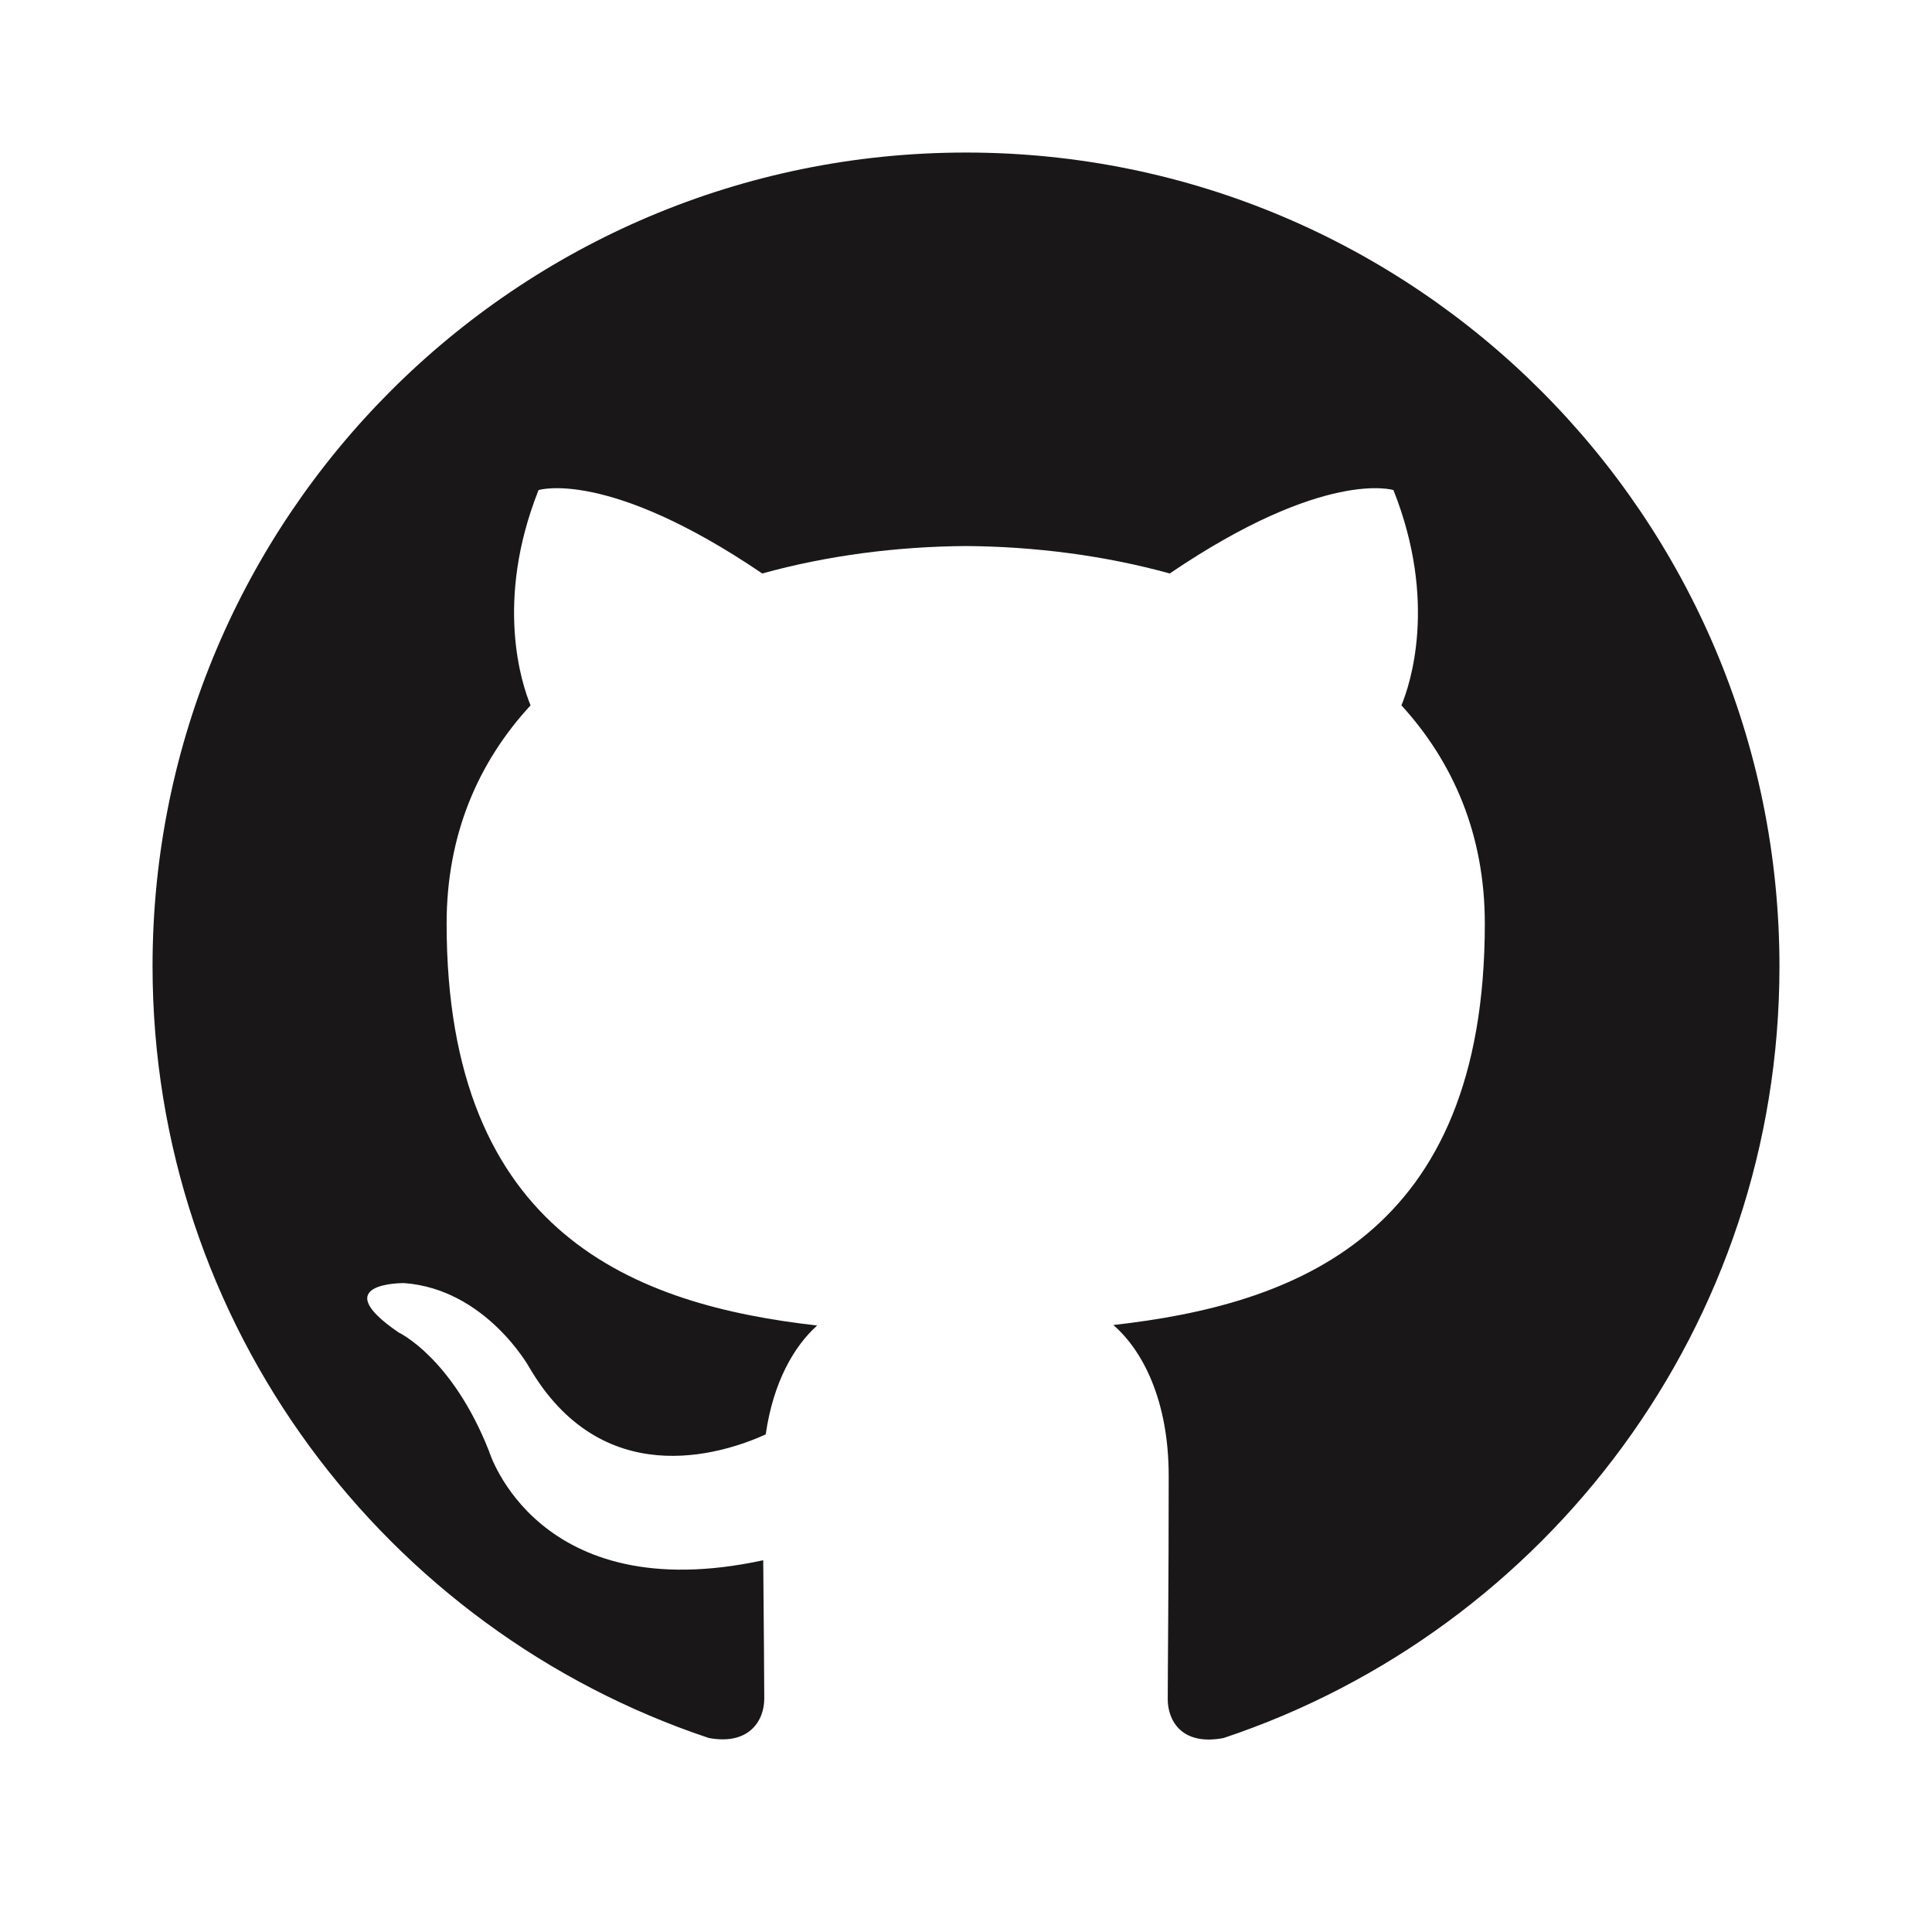
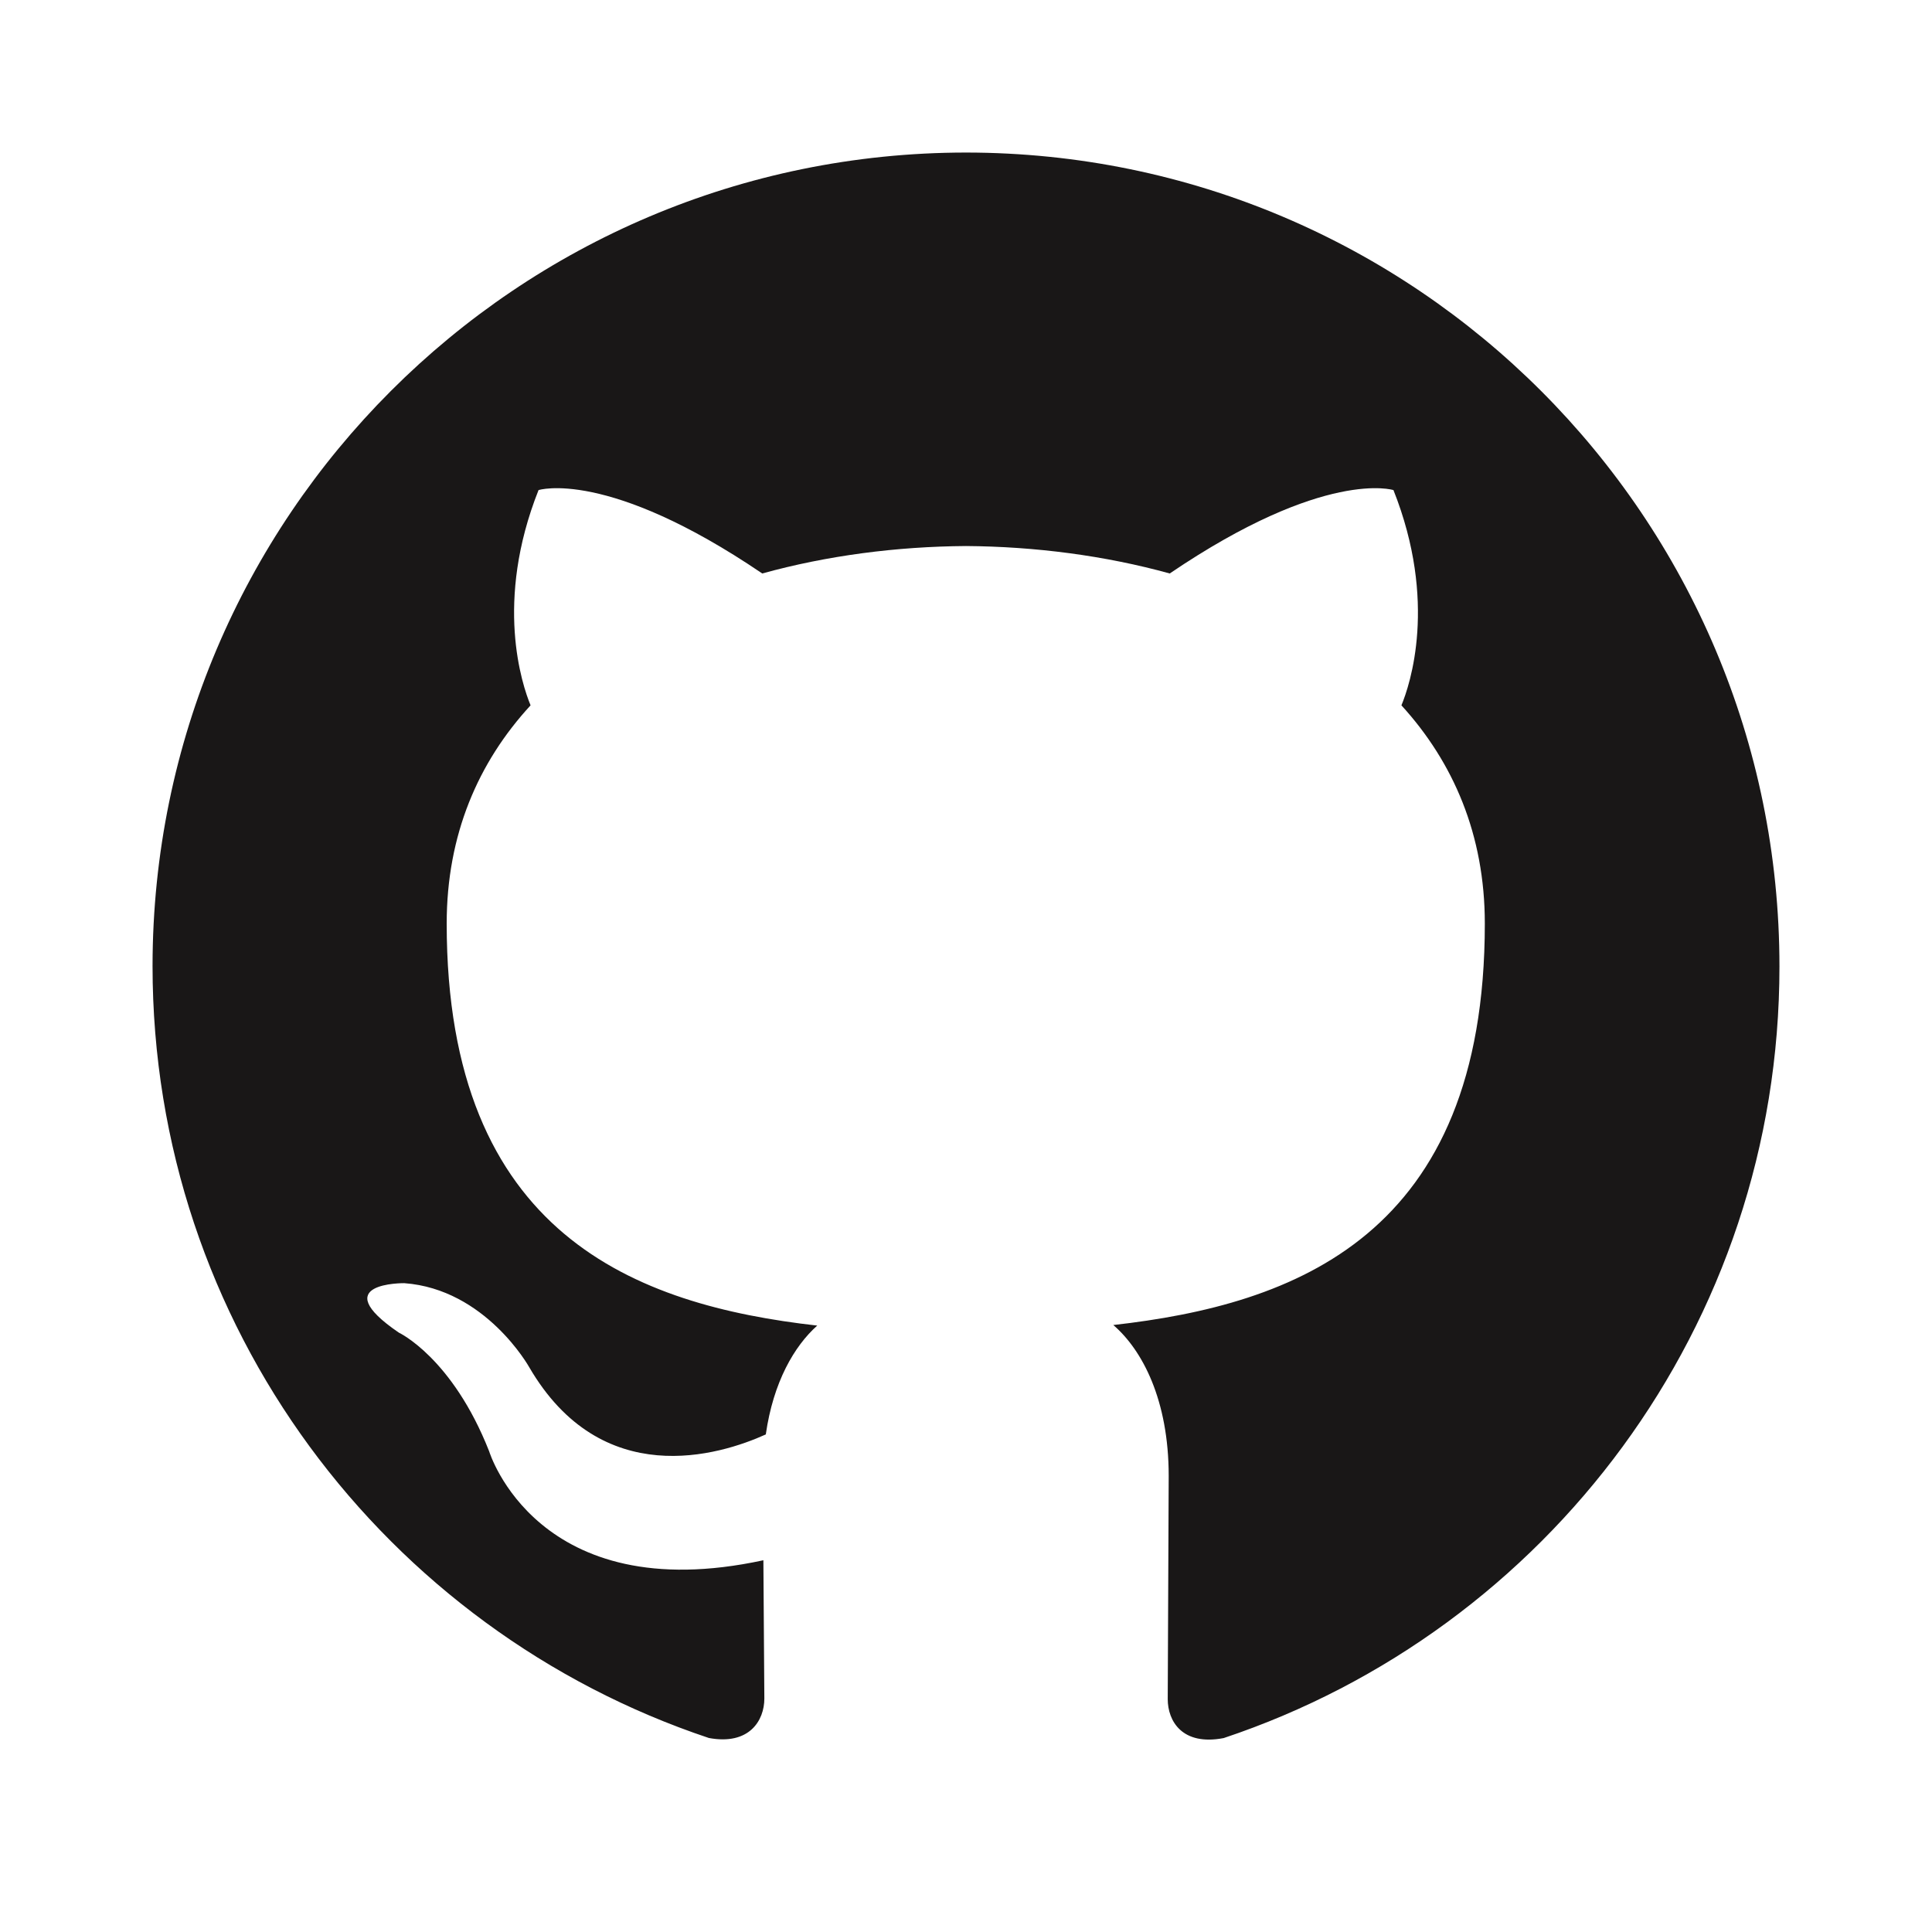
- <svg xmlns="http://www.w3.org/2000/svg" width="24" height="24" viewBox="0 0 24 24" fill="none">
-   <path fill-rule="evenodd" clip-rule="evenodd" d="M12 1.895C6.417 1.895 1.895 6.423 1.895 12C1.895 16.466 4.792 20.25 8.805 21.59C9.308 21.683 9.494 21.373 9.494 21.1C9.494 20.858 9.488 20.226 9.481 19.382C6.671 19.99 6.076 18.03 6.076 18.03C5.617 16.863 4.953 16.553 4.953 16.553C4.035 15.927 5.021 15.939 5.021 15.939C6.032 16.014 6.572 16.981 6.572 16.981C7.472 18.526 8.936 18.079 9.512 17.819C9.605 17.167 9.866 16.721 10.151 16.466C7.906 16.212 5.548 15.344 5.548 11.473C5.548 10.369 5.939 9.469 6.591 8.762C6.485 8.508 6.138 7.478 6.69 6.088C6.69 6.088 7.54 5.815 9.469 7.124C10.275 6.901 11.138 6.789 12 6.783C12.856 6.789 13.725 6.901 14.531 7.124C16.46 5.815 17.31 6.088 17.31 6.088C17.862 7.478 17.515 8.508 17.409 8.762C18.054 9.469 18.445 10.369 18.445 11.473C18.445 15.356 16.082 16.206 13.83 16.46C14.19 16.77 14.518 17.391 14.518 18.334C14.518 19.686 14.506 20.772 14.506 21.107C14.506 21.38 14.686 21.69 15.201 21.59C19.215 20.25 22.105 16.466 22.105 12.006C22.105 6.423 17.583 1.895 12 1.895Z" fill="#191717" />
+ <svg xmlns="http://www.w3.org/2000/svg" width="24" height="24" fill="none">
+   <path fill-rule="evenodd" d="M12 1.895A10.11 10.11 0 0 0 1.895 12c0 4.467 2.897 8.25 6.911 9.59.502.093.689-.217.689-.49l-.012-1.718c-2.81.608-3.406-1.352-3.406-1.352-.459-1.166-1.123-1.476-1.123-1.476-.918-.626.068-.614.068-.614 1.011.074 1.551 1.042 1.551 1.042.899 1.545 2.363 1.098 2.94.837.093-.651.354-1.098.639-1.352-2.246-.254-4.603-1.123-4.603-4.994 0-1.104.391-2.004 1.042-2.711-.105-.254-.453-1.284.099-2.674 0 0 .85-.273 2.779 1.036.806-.223 1.669-.335 2.531-.341.856.006 1.725.118 2.531.341 1.929-1.309 2.779-1.036 2.779-1.036.552 1.39.205 2.419.099 2.674.645.707 1.036 1.607 1.036 2.711 0 3.883-2.363 4.733-4.615 4.987.36.31.688.931.688 1.874l-.012 2.773c0 .273.18.583.695.484 4.014-1.34 6.904-5.124 6.904-9.584A10.11 10.11 0 0 0 12 1.895z" fill="#191717" />
</svg>
